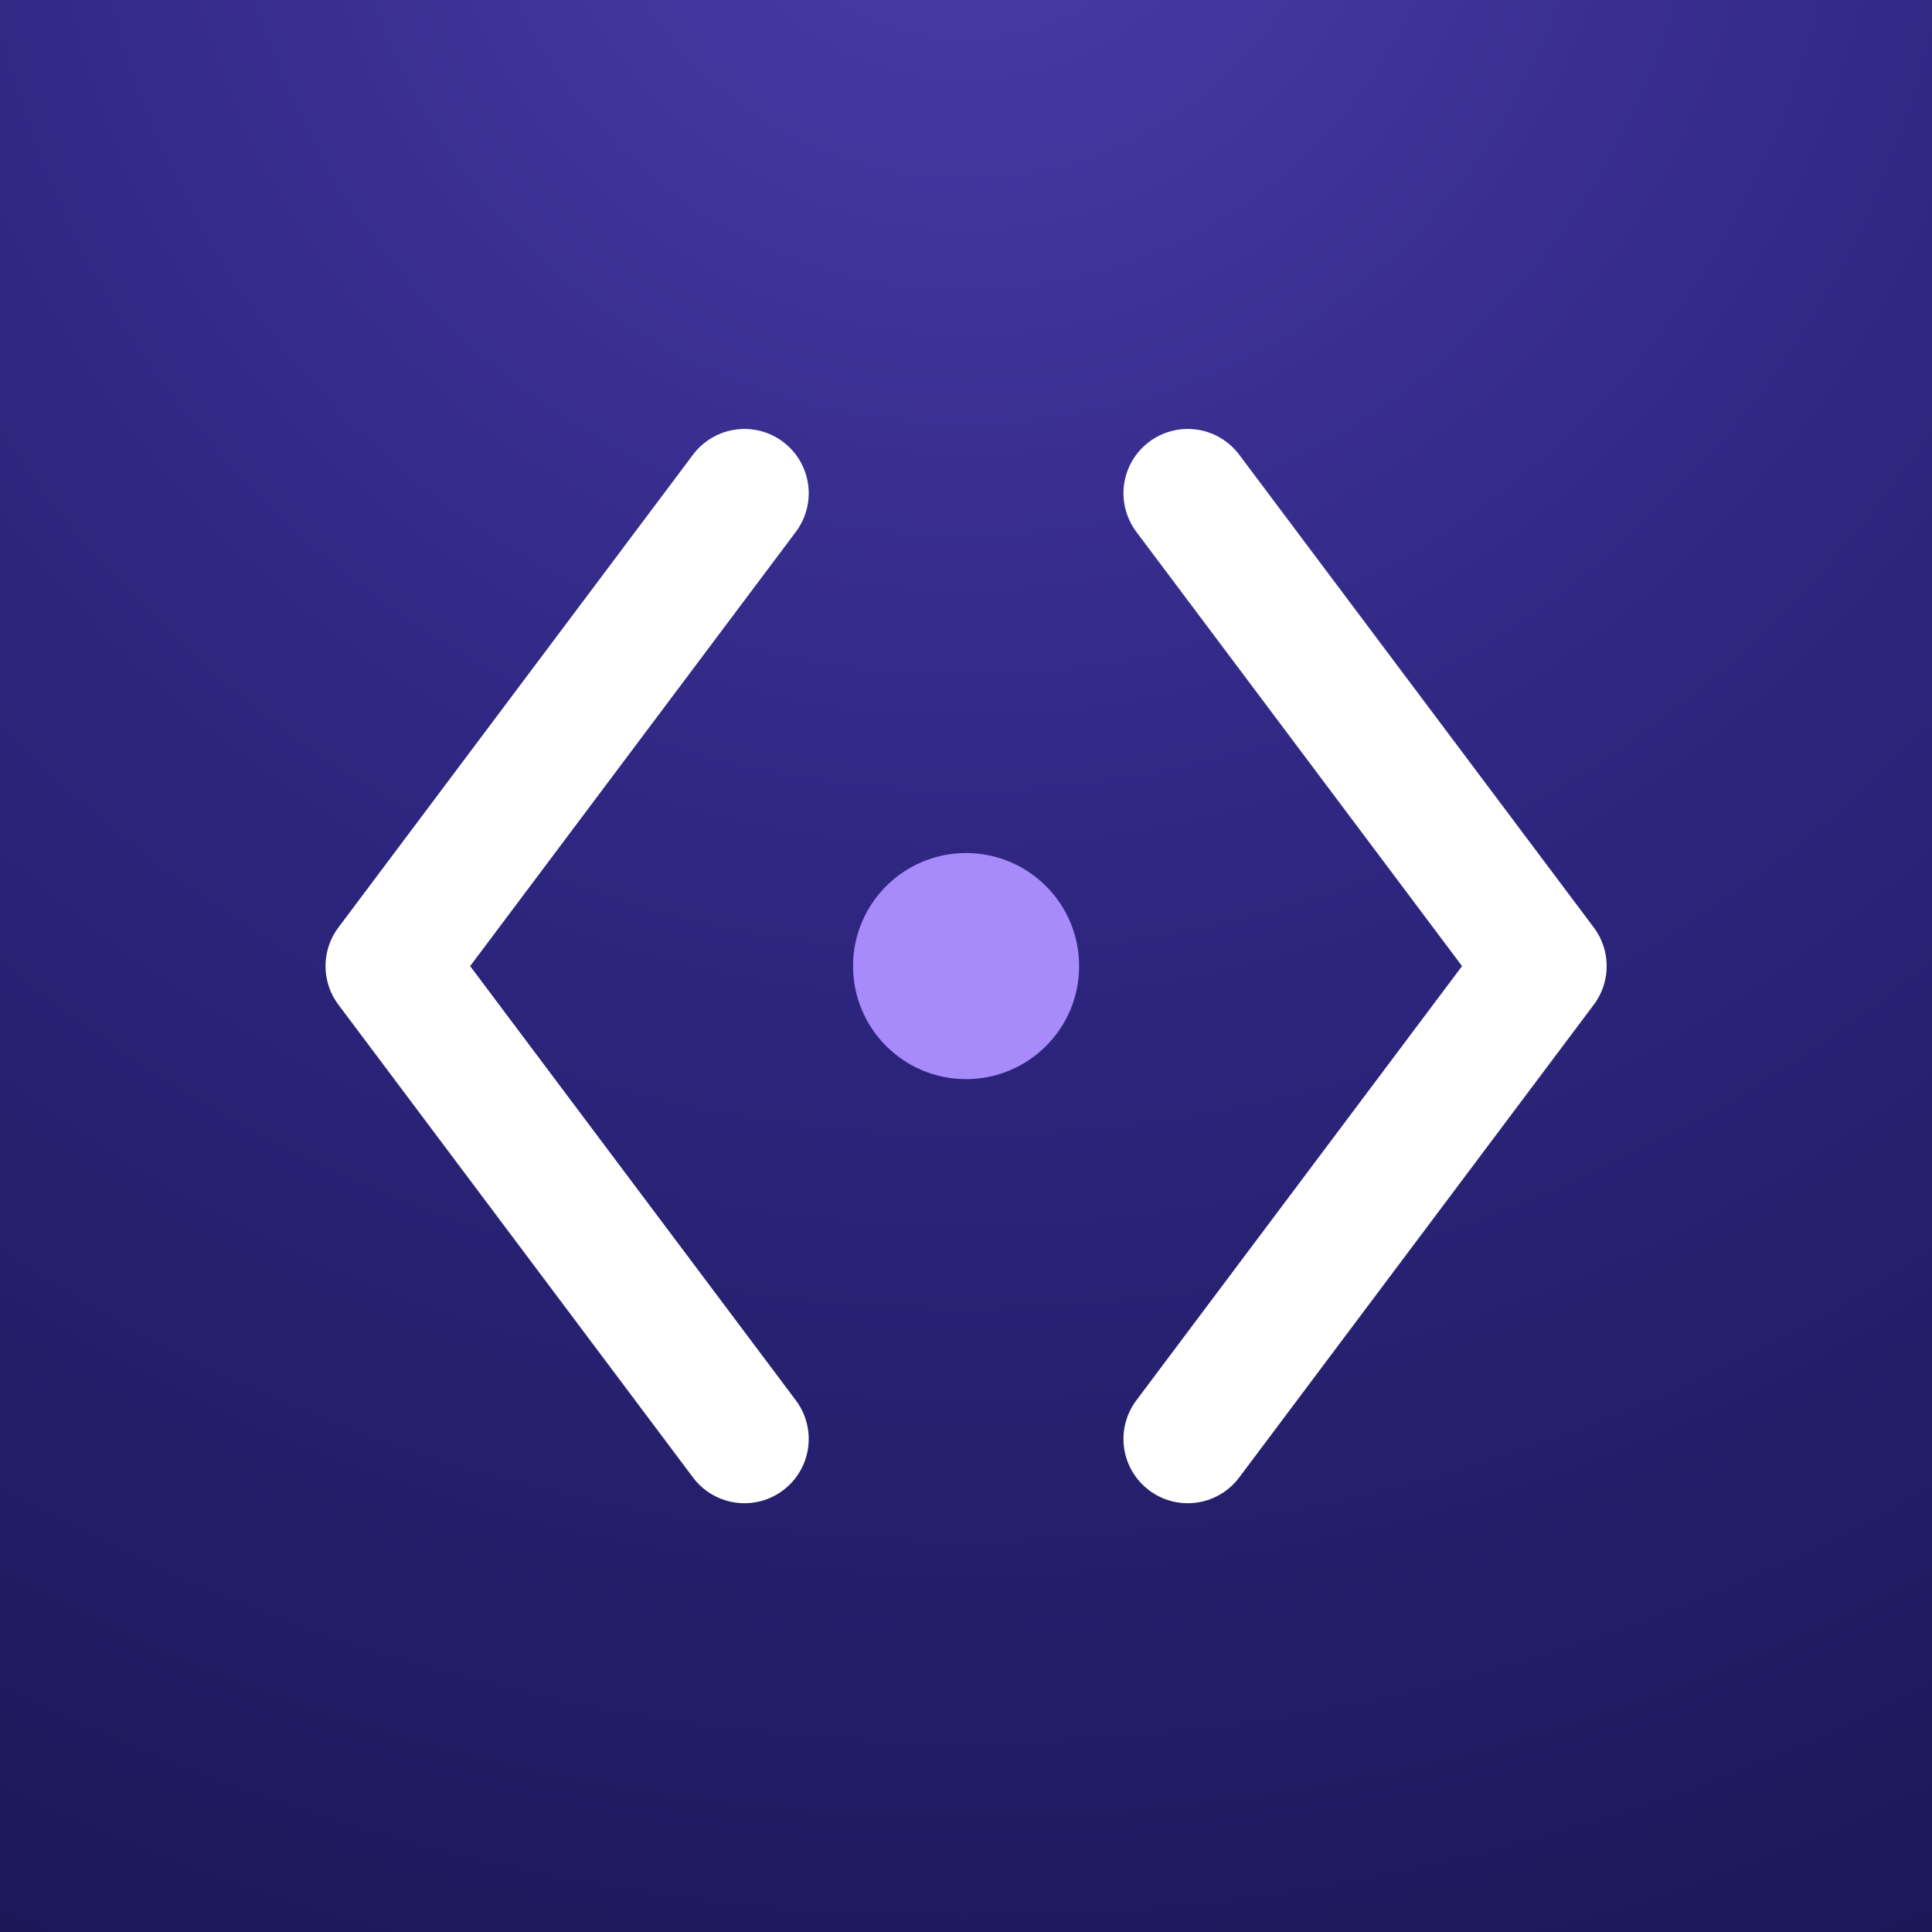
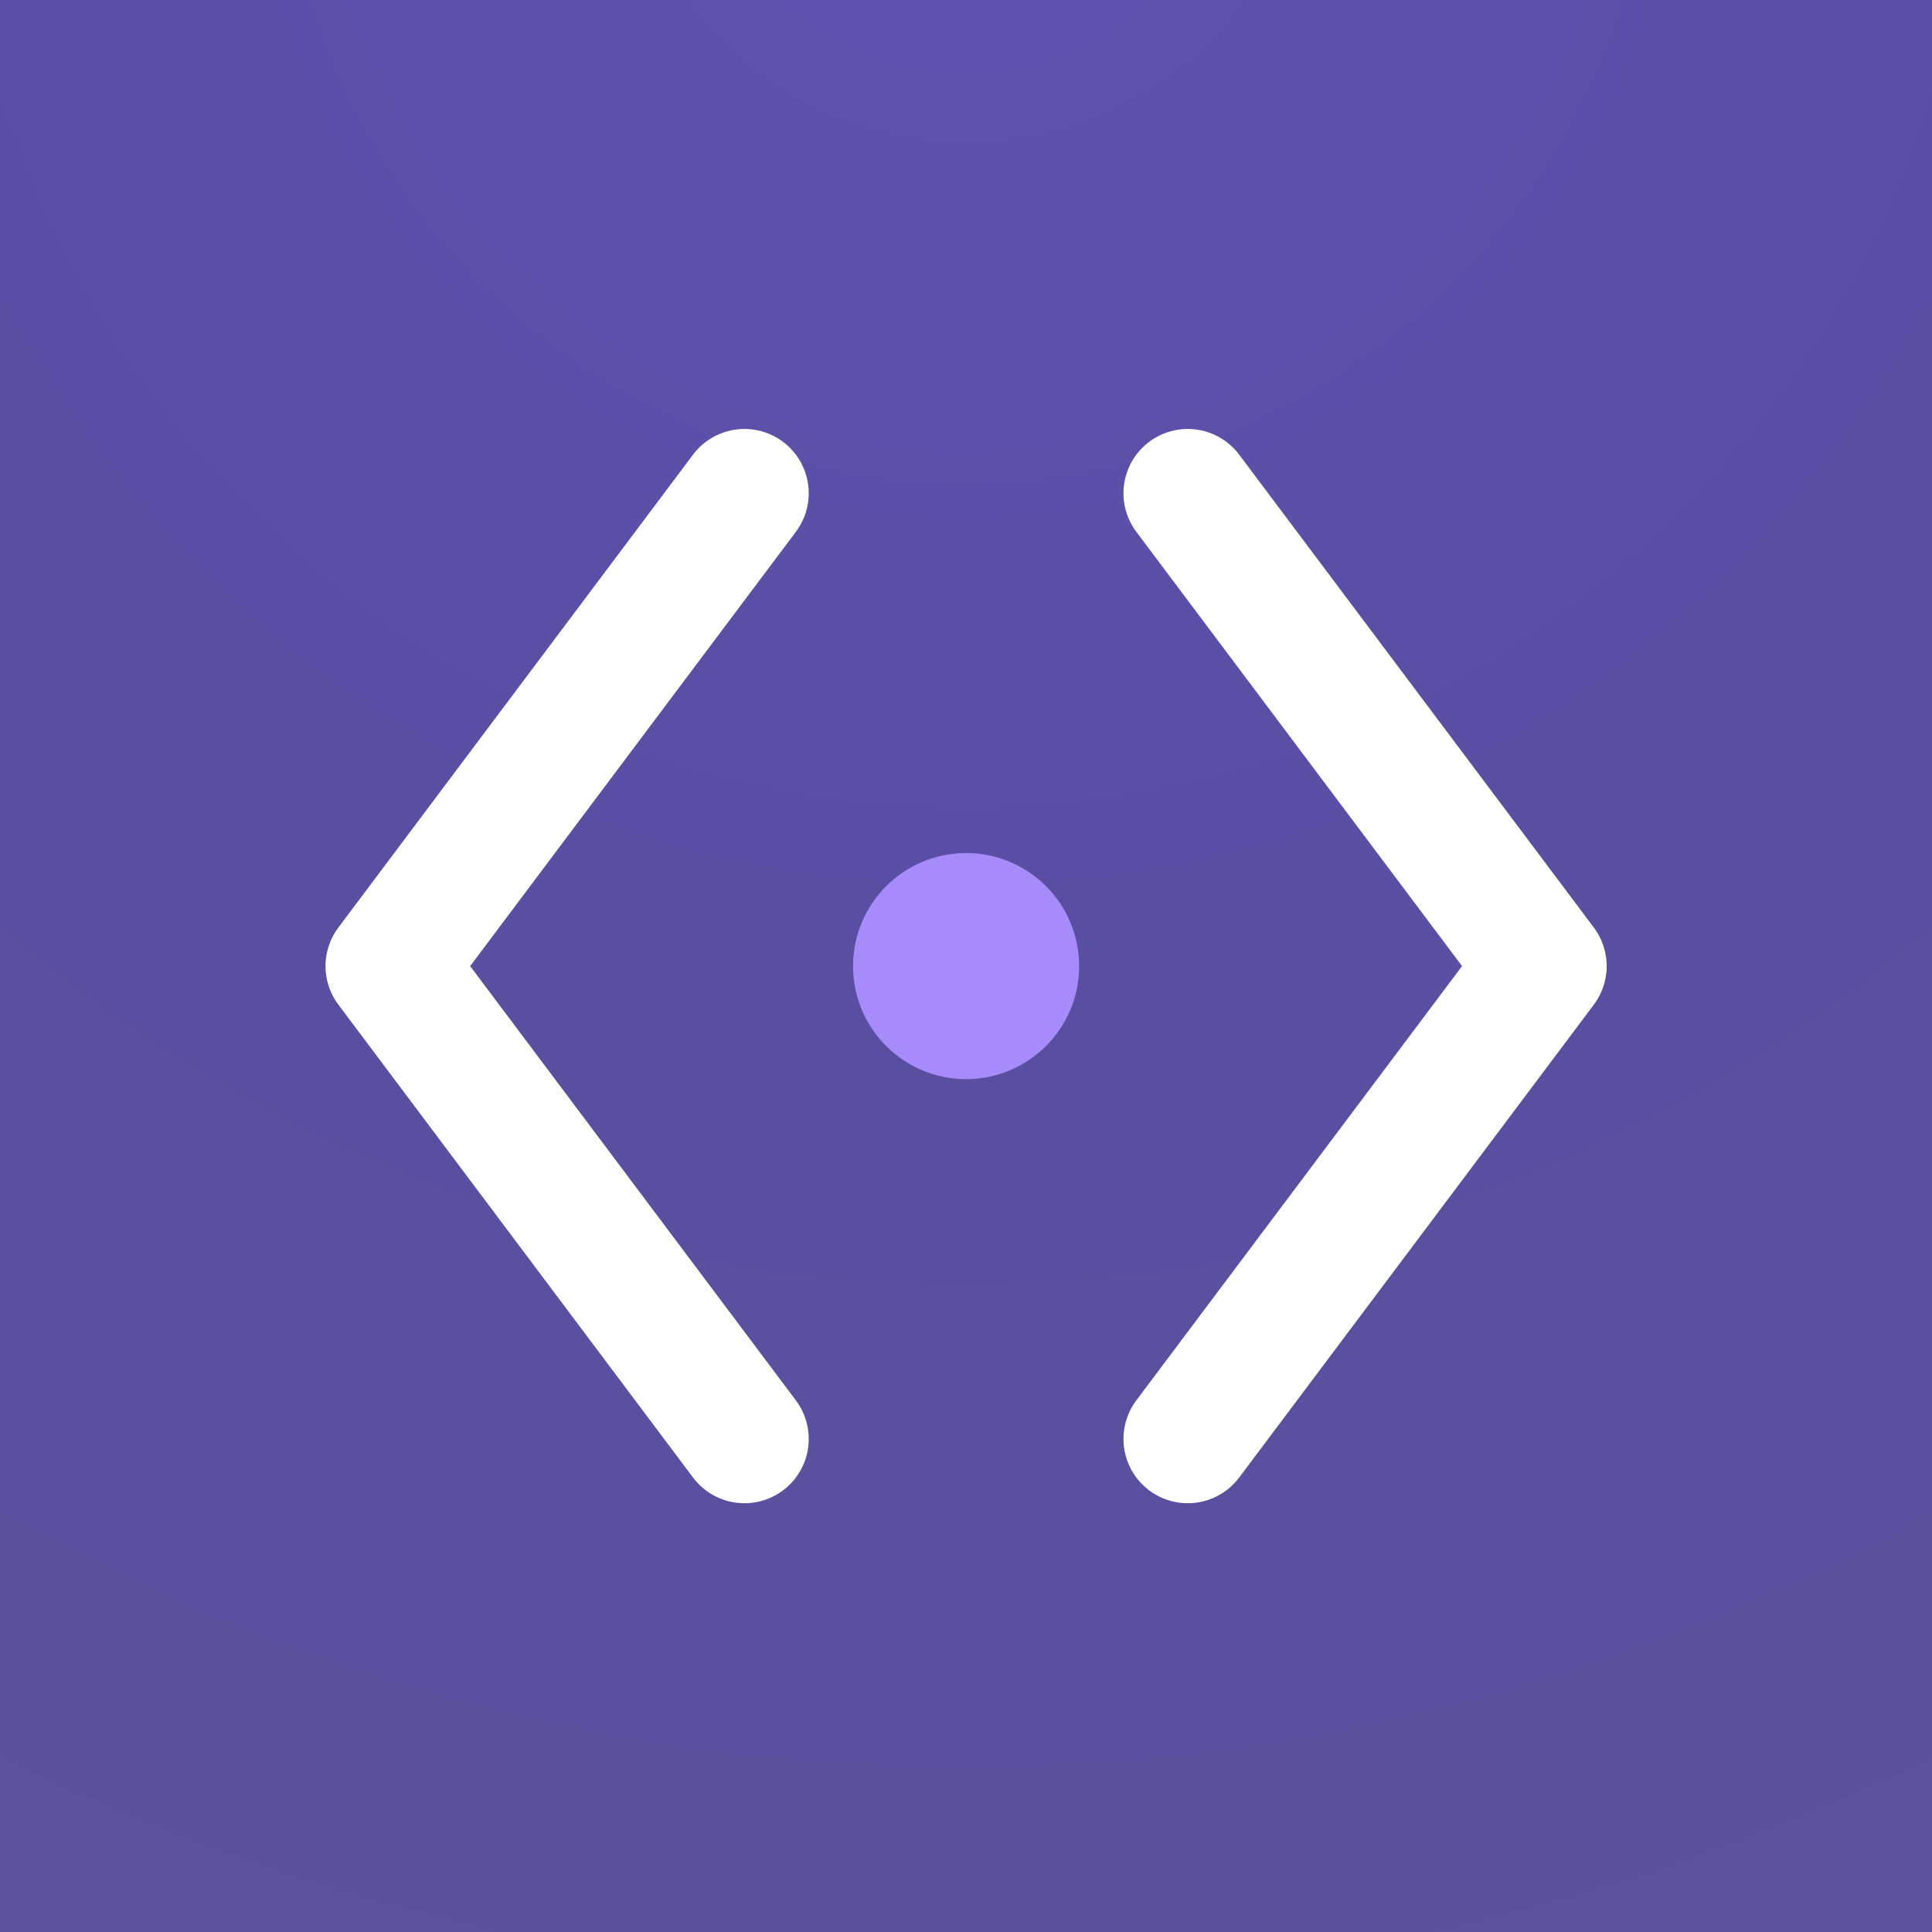
<svg xmlns="http://www.w3.org/2000/svg" viewBox="0 0 256 256">
  <defs>
    <radialGradient id="bg" cx="0.5" cy="-0.1" r="1.2">
-       <stop offset="0" stop-color="#4c3caa" />
-       <stop offset="0.48" stop-color="#2e2680" />
-       <stop offset="1" stop-color="#1c1858" />
+       <stop offset="0" stop-color="#6153b4" />
+       <stop offset="0.48" stop-color="#584ea2" />
+       <stop offset="1" stop-color="#5c539d" />
    </radialGradient>
  </defs>
  <rect width="256" height="256" rx="0" fill="url(#bg)" />
  <g transform="translate(2.7 2.7) scale(0.979)">
    <g fill="none" stroke="#ffffff" stroke-width="17.4" stroke-linecap="round" stroke-linejoin="round">
      <path d="M98 64 L50 128 L98 192" />
      <path d="M158 64 L206 128 L158 192" />
    </g>
    <circle cx="128" cy="128" r="15.3" fill="#a78bfa" />
  </g>
</svg>
